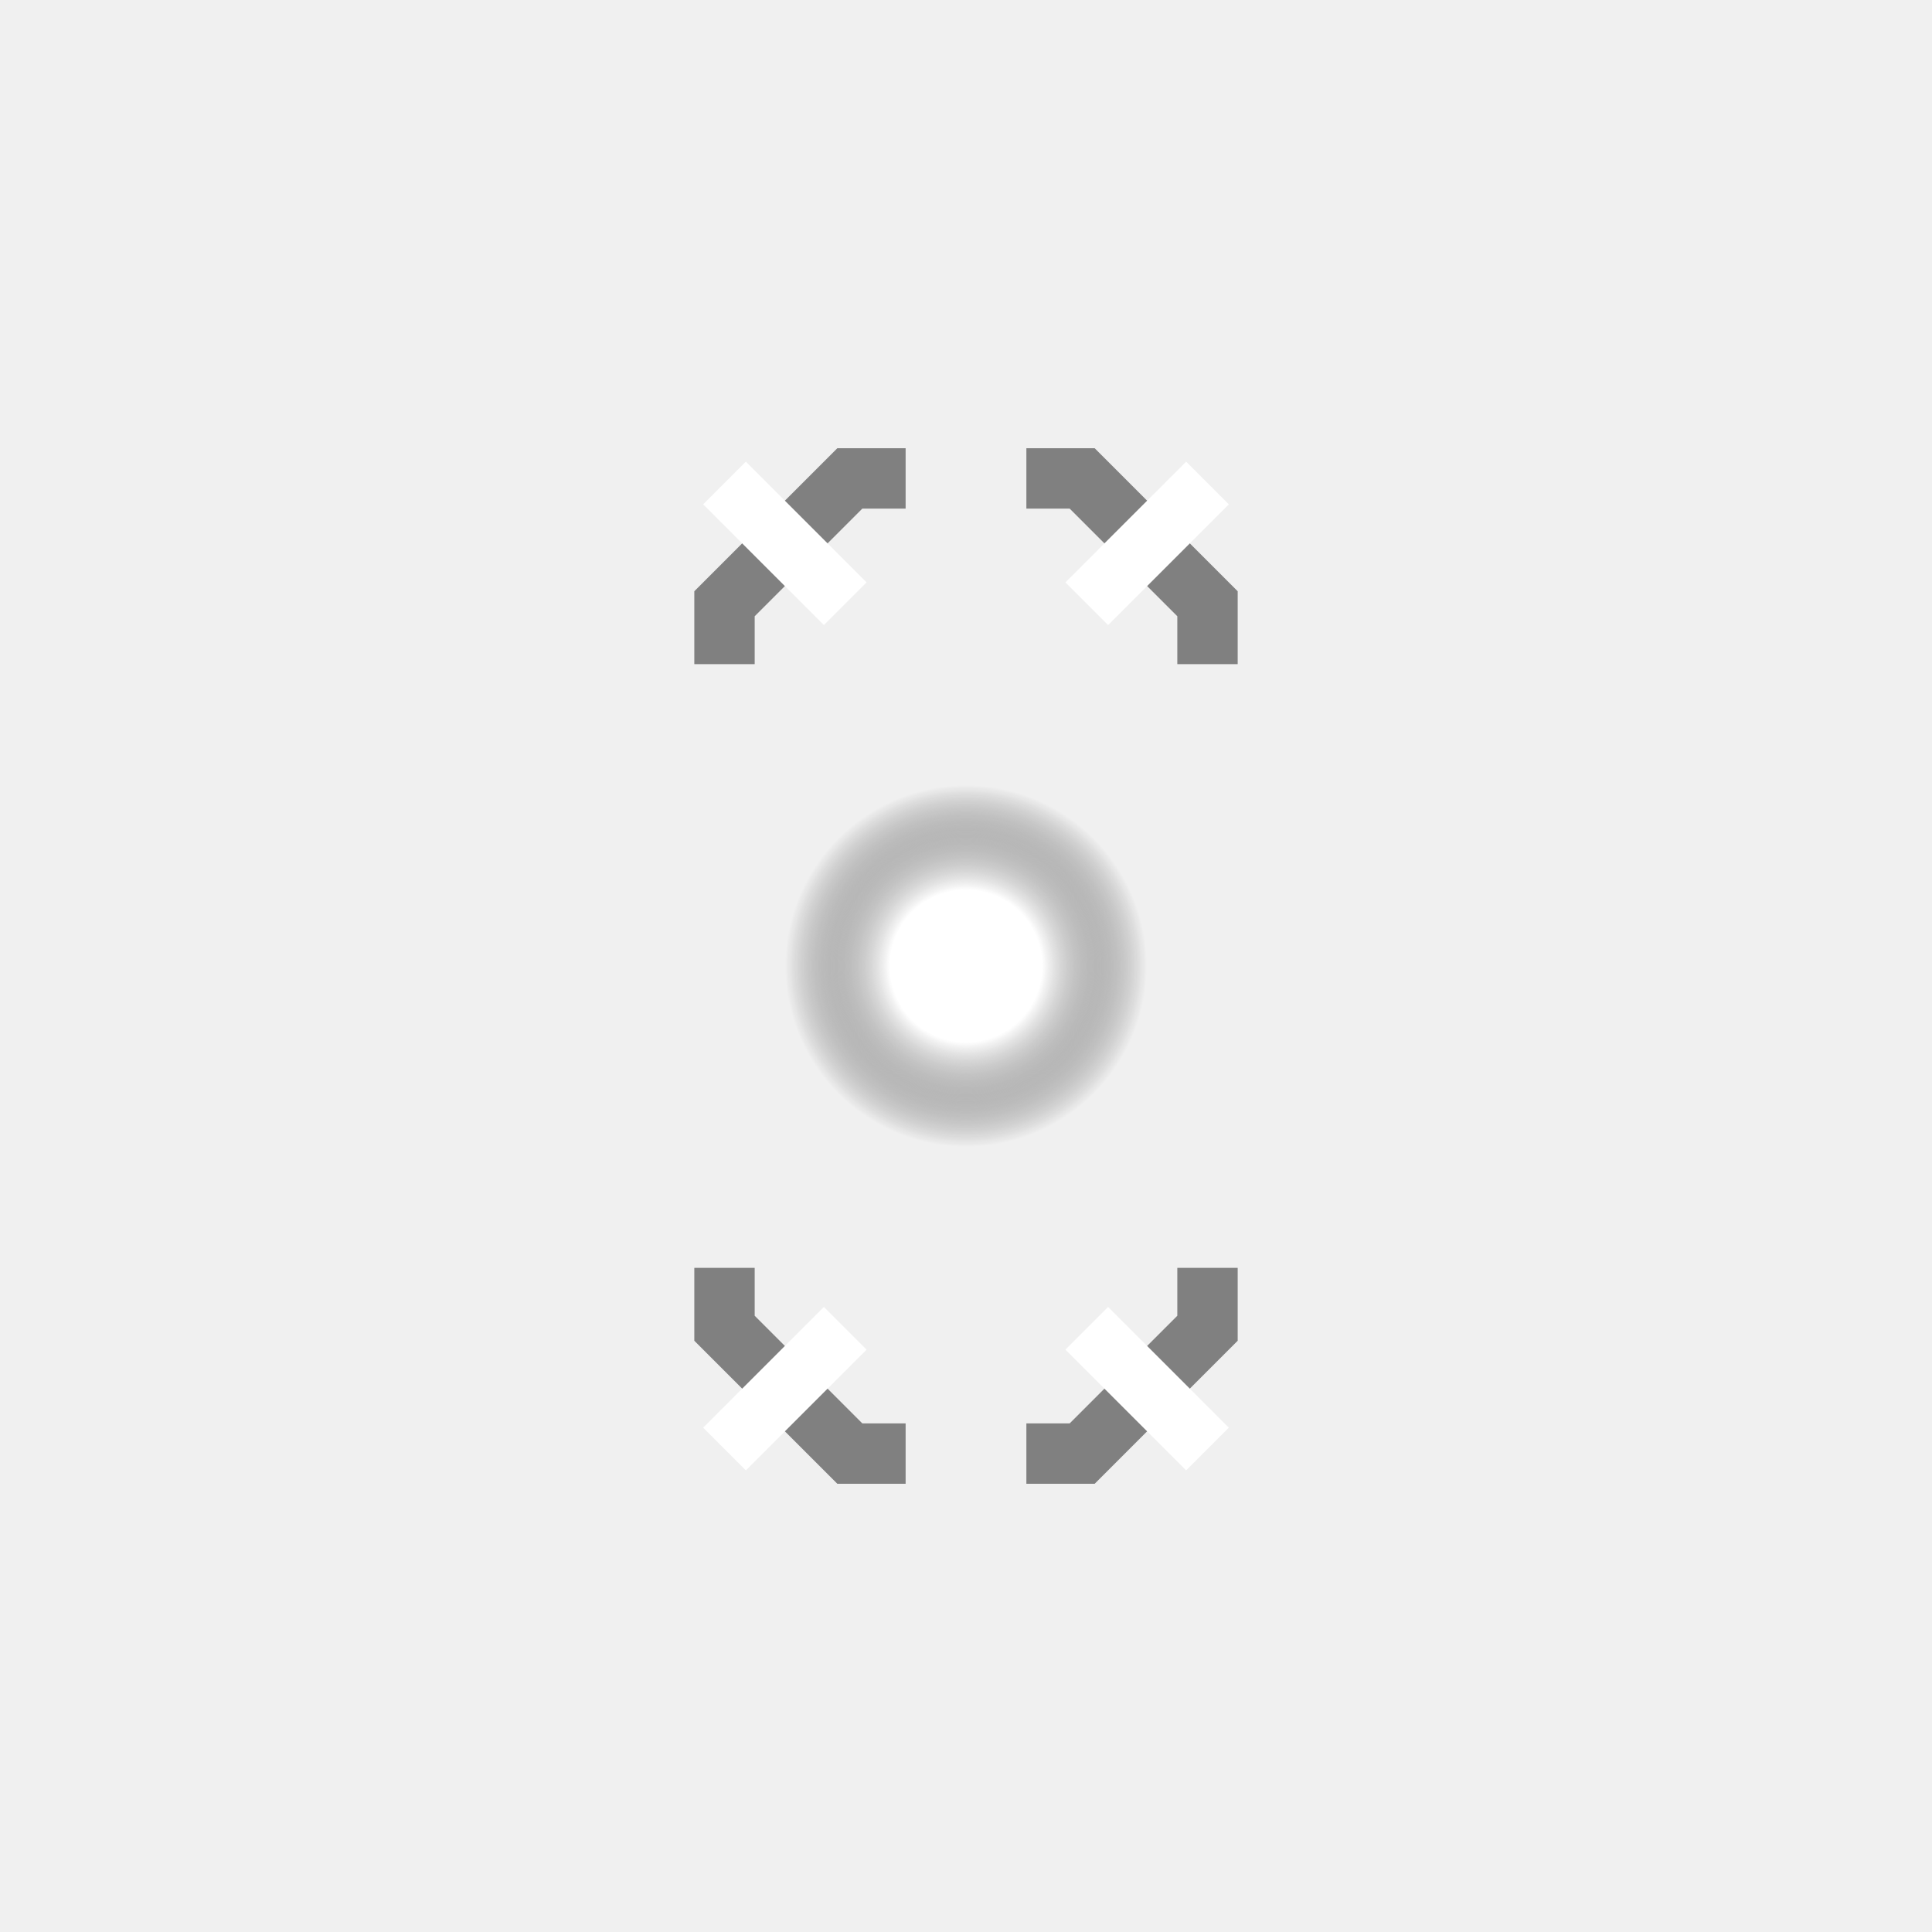
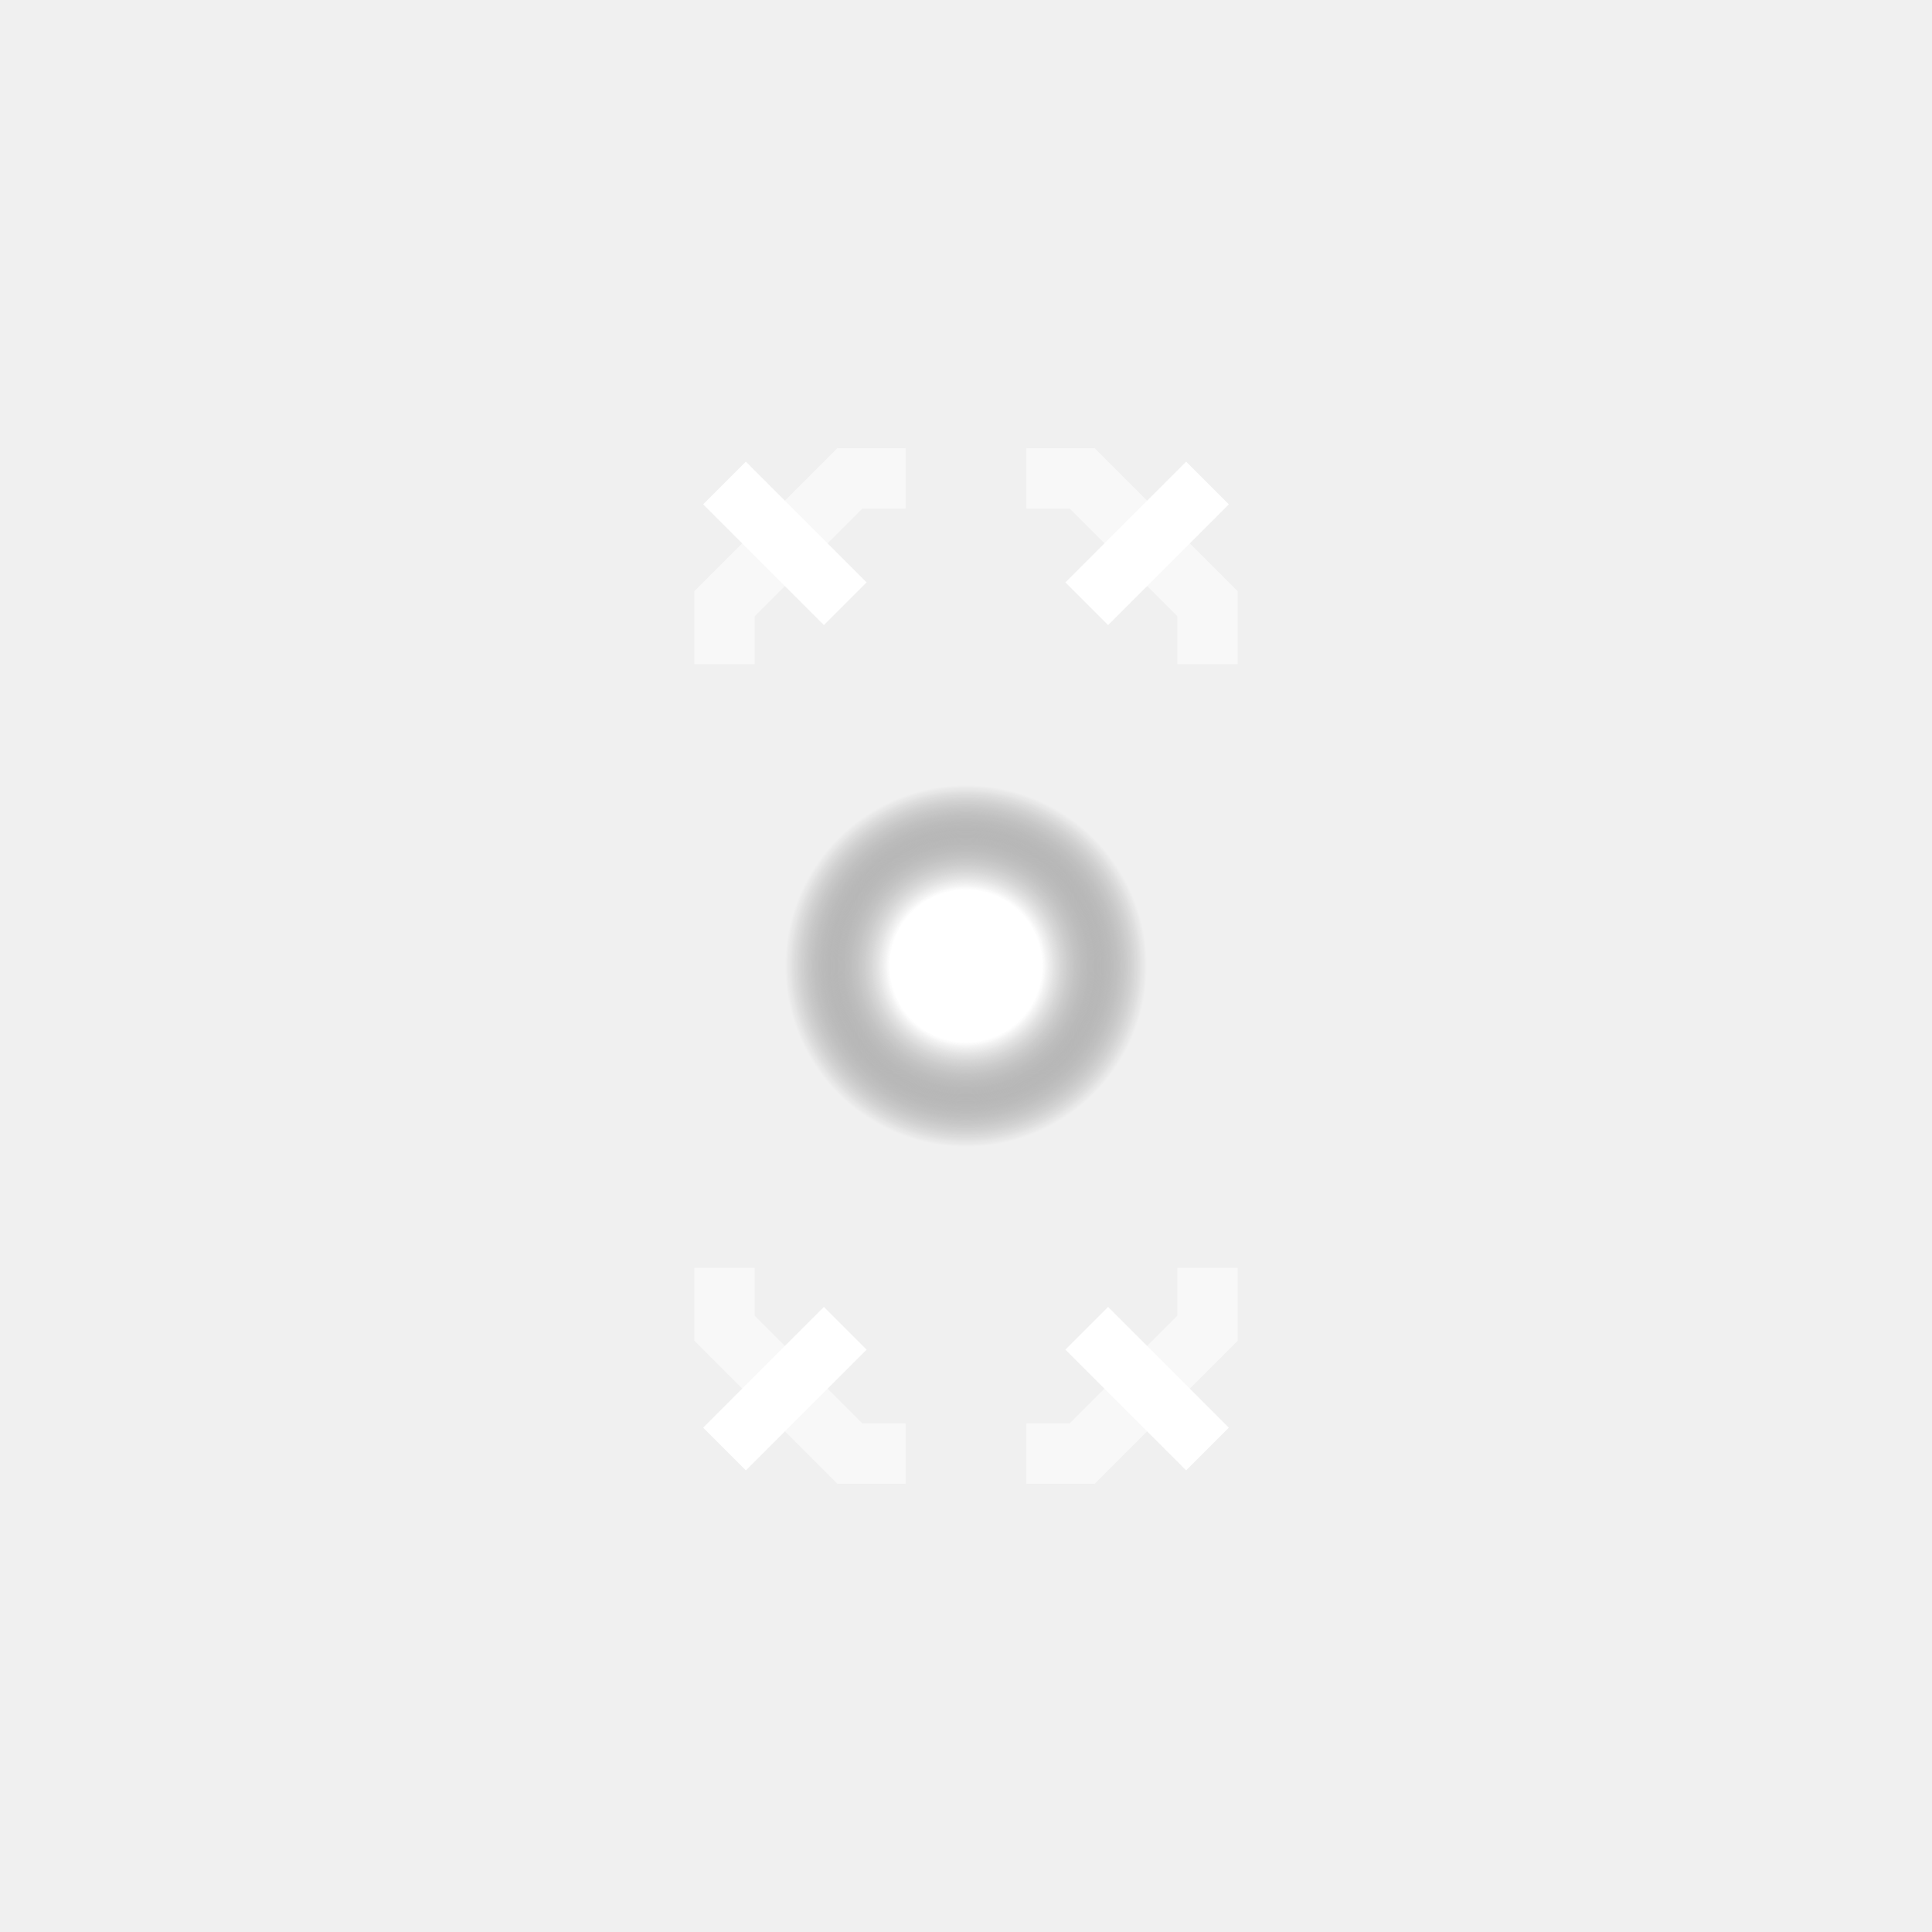
- <svg xmlns="http://www.w3.org/2000/svg" width="100%" height="100%" viewBox="0 0 32 32" version="1.1" xml:space="preserve" style="fill-rule:evenodd;clip-rule:evenodd;stroke-miterlimit:1.5;">
+ <svg xmlns="http://www.w3.org/2000/svg" width="100%" height="100%" viewBox="0 0 32 32" version="1.1" xml:space="preserve" style="fill-rule:evenodd;clip-rule:evenodd;stroke-miterlimit:1.5;" id="svg9">
  <g id="Combat-satellite" transform="matrix(1,0,0,1,-226,-2)">
    <g id="Hull">
      <circle id="Body" cx="242" cy="18" r="3" style="fill:url(#_Radial1);" />
      <g id="Panel-aft-port">
-         <path id="Panel" d="M238,13L238,12L240.076,9.924L241,9.924" style="fill:none;stroke:rgb(128,128,128);stroke-width:1px;" />
+         <path id="Panel" d="M238,13L238,12L240.076,9.924L241,9.924" style="fill:none;stroke:#ffffff;stroke-width:1px;stroke-opacity:0.5" />
        <g id="Beam" transform="matrix(-1,0,0,1,478,0)">
-           <path d="M238,12L240,10" style="fill:none;stroke:white;stroke-width:1px;" />
+           <path d="M238,12L240,10" style="fill:none;stroke:white;stroke-width:1px;" id="path1" />
        </g>
      </g>
      <g id="Panel-fore-port">
-         <g id="Panel1" transform="matrix(-1,0,0,1,484,0)">
-           <path d="M238,13L238,12L240.076,9.924L241,9.924" style="fill:none;stroke:rgb(128,128,128);stroke-width:1px;" />
+         <g id="Panel1" transform="matrix(-1,0,0,1,484,0)" style="stroke:#ffffff;stroke-opacity:0.5">
+           <path d="M238,13L238,12L240.076,9.924L241,9.924" style="fill:none;stroke:#ffffff;stroke-width:1px;stroke-opacity:0.5" id="path2" />
        </g>
        <g id="Beam1" transform="matrix(1,0,0,1,6,0)">
-           <path d="M238,12L240,10" style="fill:none;stroke:white;stroke-width:1px;" />
+           <path d="M238,12L240,10" style="fill:none;stroke:white;stroke-width:1px;" id="path3" />
        </g>
      </g>
      <g id="Panel-aft-starboard">
-         <g id="Panel2" transform="matrix(1,0,0,-1,0,36)">
-           <path d="M238,13L238,12L240.076,9.924L241,9.924" style="fill:none;stroke:rgb(128,128,128);stroke-width:1px;" />
+         <g id="Panel2" transform="matrix(1,0,0,-1,0,36)" style="stroke:#ffffff;stroke-opacity:0.5">
+           <path d="M238,13L238,12L240.076,9.924L241,9.924" style="fill:none;stroke:#ffffff;stroke-width:1px;stroke-opacity:0.5" id="path4" />
        </g>
        <g id="Beam2" transform="matrix(-1,0,0,-1,478,36.0764)">
-           <path d="M238,12.076L240,10.076" style="fill:none;stroke:white;stroke-width:1px;" />
+           <path d="M238,12.076L240,10.076" style="fill:none;stroke:white;stroke-width:1px;" id="path5" />
        </g>
      </g>
      <g id="Panel-fore-starboard">
-         <g id="Panel3" transform="matrix(-1,0,0,-1,484,36)">
-           <path d="M238,13L238,12L240.076,9.924L241,9.924" style="fill:none;stroke:rgb(128,128,128);stroke-width:1px;" />
+         <g id="Panel3" transform="matrix(-1,0,0,-1,484,36)" style="stroke:#ffffff;stroke-opacity:0.5">
+           <path d="M238,13L238,12L240.076,9.924L241,9.924" style="fill:none;stroke:#ffffff;stroke-width:1px;stroke-opacity:0.5" id="path6" />
        </g>
        <g id="Beam3" transform="matrix(1,0,0,-1,6,36.0764)">
-           <path d="M238,12.076L240,10.076" style="fill:none;stroke:white;stroke-width:1px;" />
+           <path d="M238,12.076L240,10.076" style="fill:none;stroke:white;stroke-width:1px;" id="path7" />
        </g>
      </g>
    </g>
  </g>
-   <defs>
+   <defs id="defs9">
    <radialGradient id="_Radial1" cx="0" cy="0" r="1" gradientUnits="userSpaceOnUse" gradientTransform="matrix(3,0,0,3,242,18)">
-       <stop offset="0" style="stop-color:white;stop-opacity:1" />
-       <stop offset="0.42" style="stop-color:white;stop-opacity:1" />
-       <stop offset="1" style="stop-color:black;stop-opacity:0" />
+       <stop offset="0" style="stop-color:white;stop-opacity:1" id="stop7" />
+       <stop offset="0.42" style="stop-color:white;stop-opacity:1" id="stop8" />
+       <stop offset="1" style="stop-color:black;stop-opacity:0" id="stop9" />
    </radialGradient>
  </defs>
</svg>
